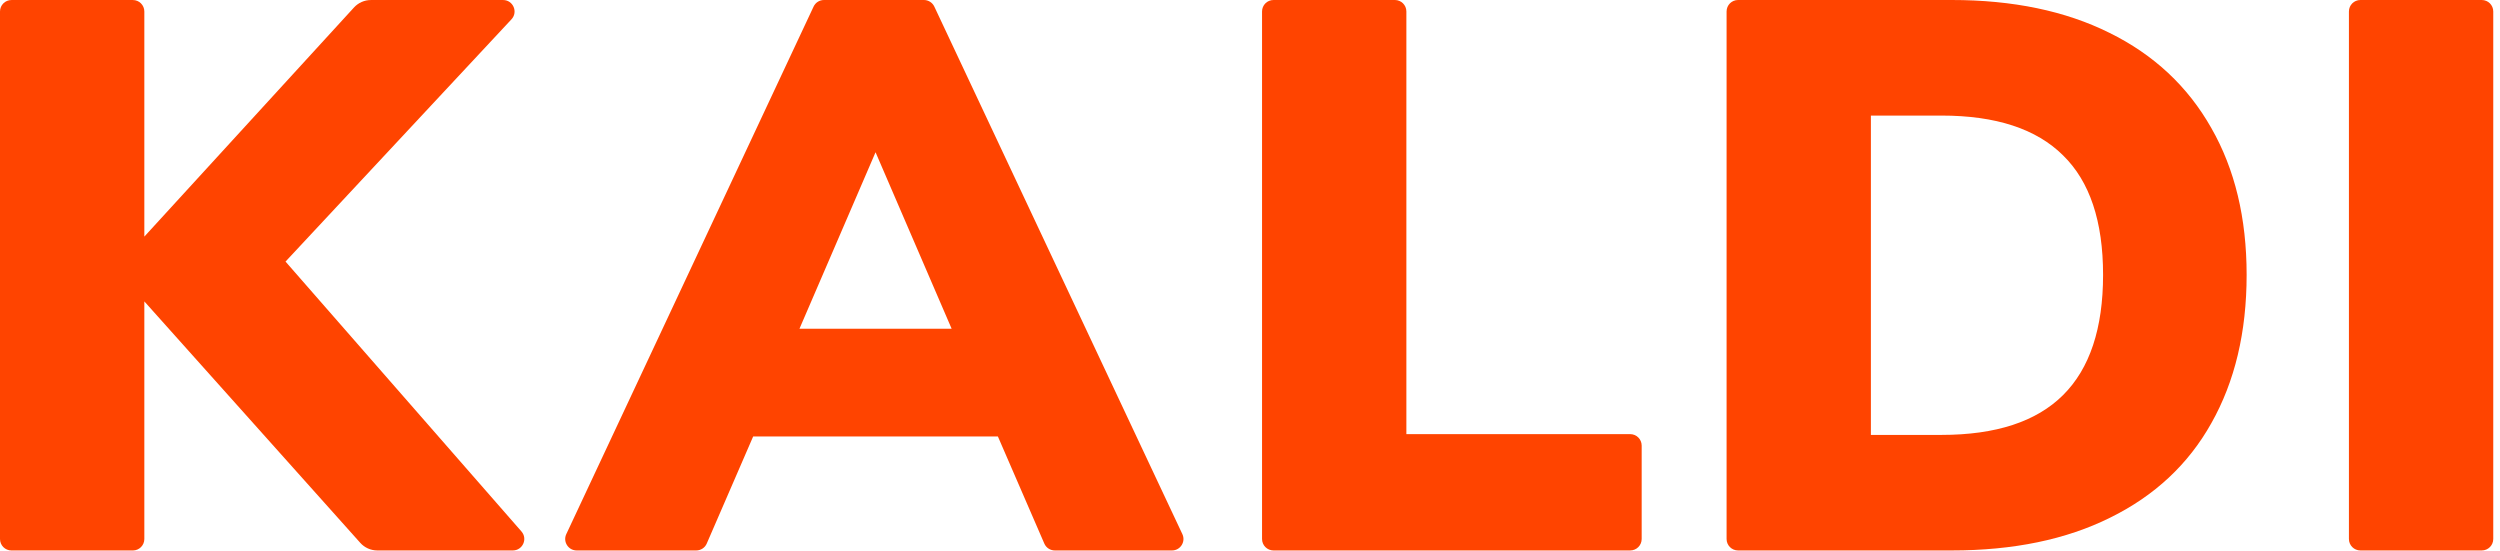
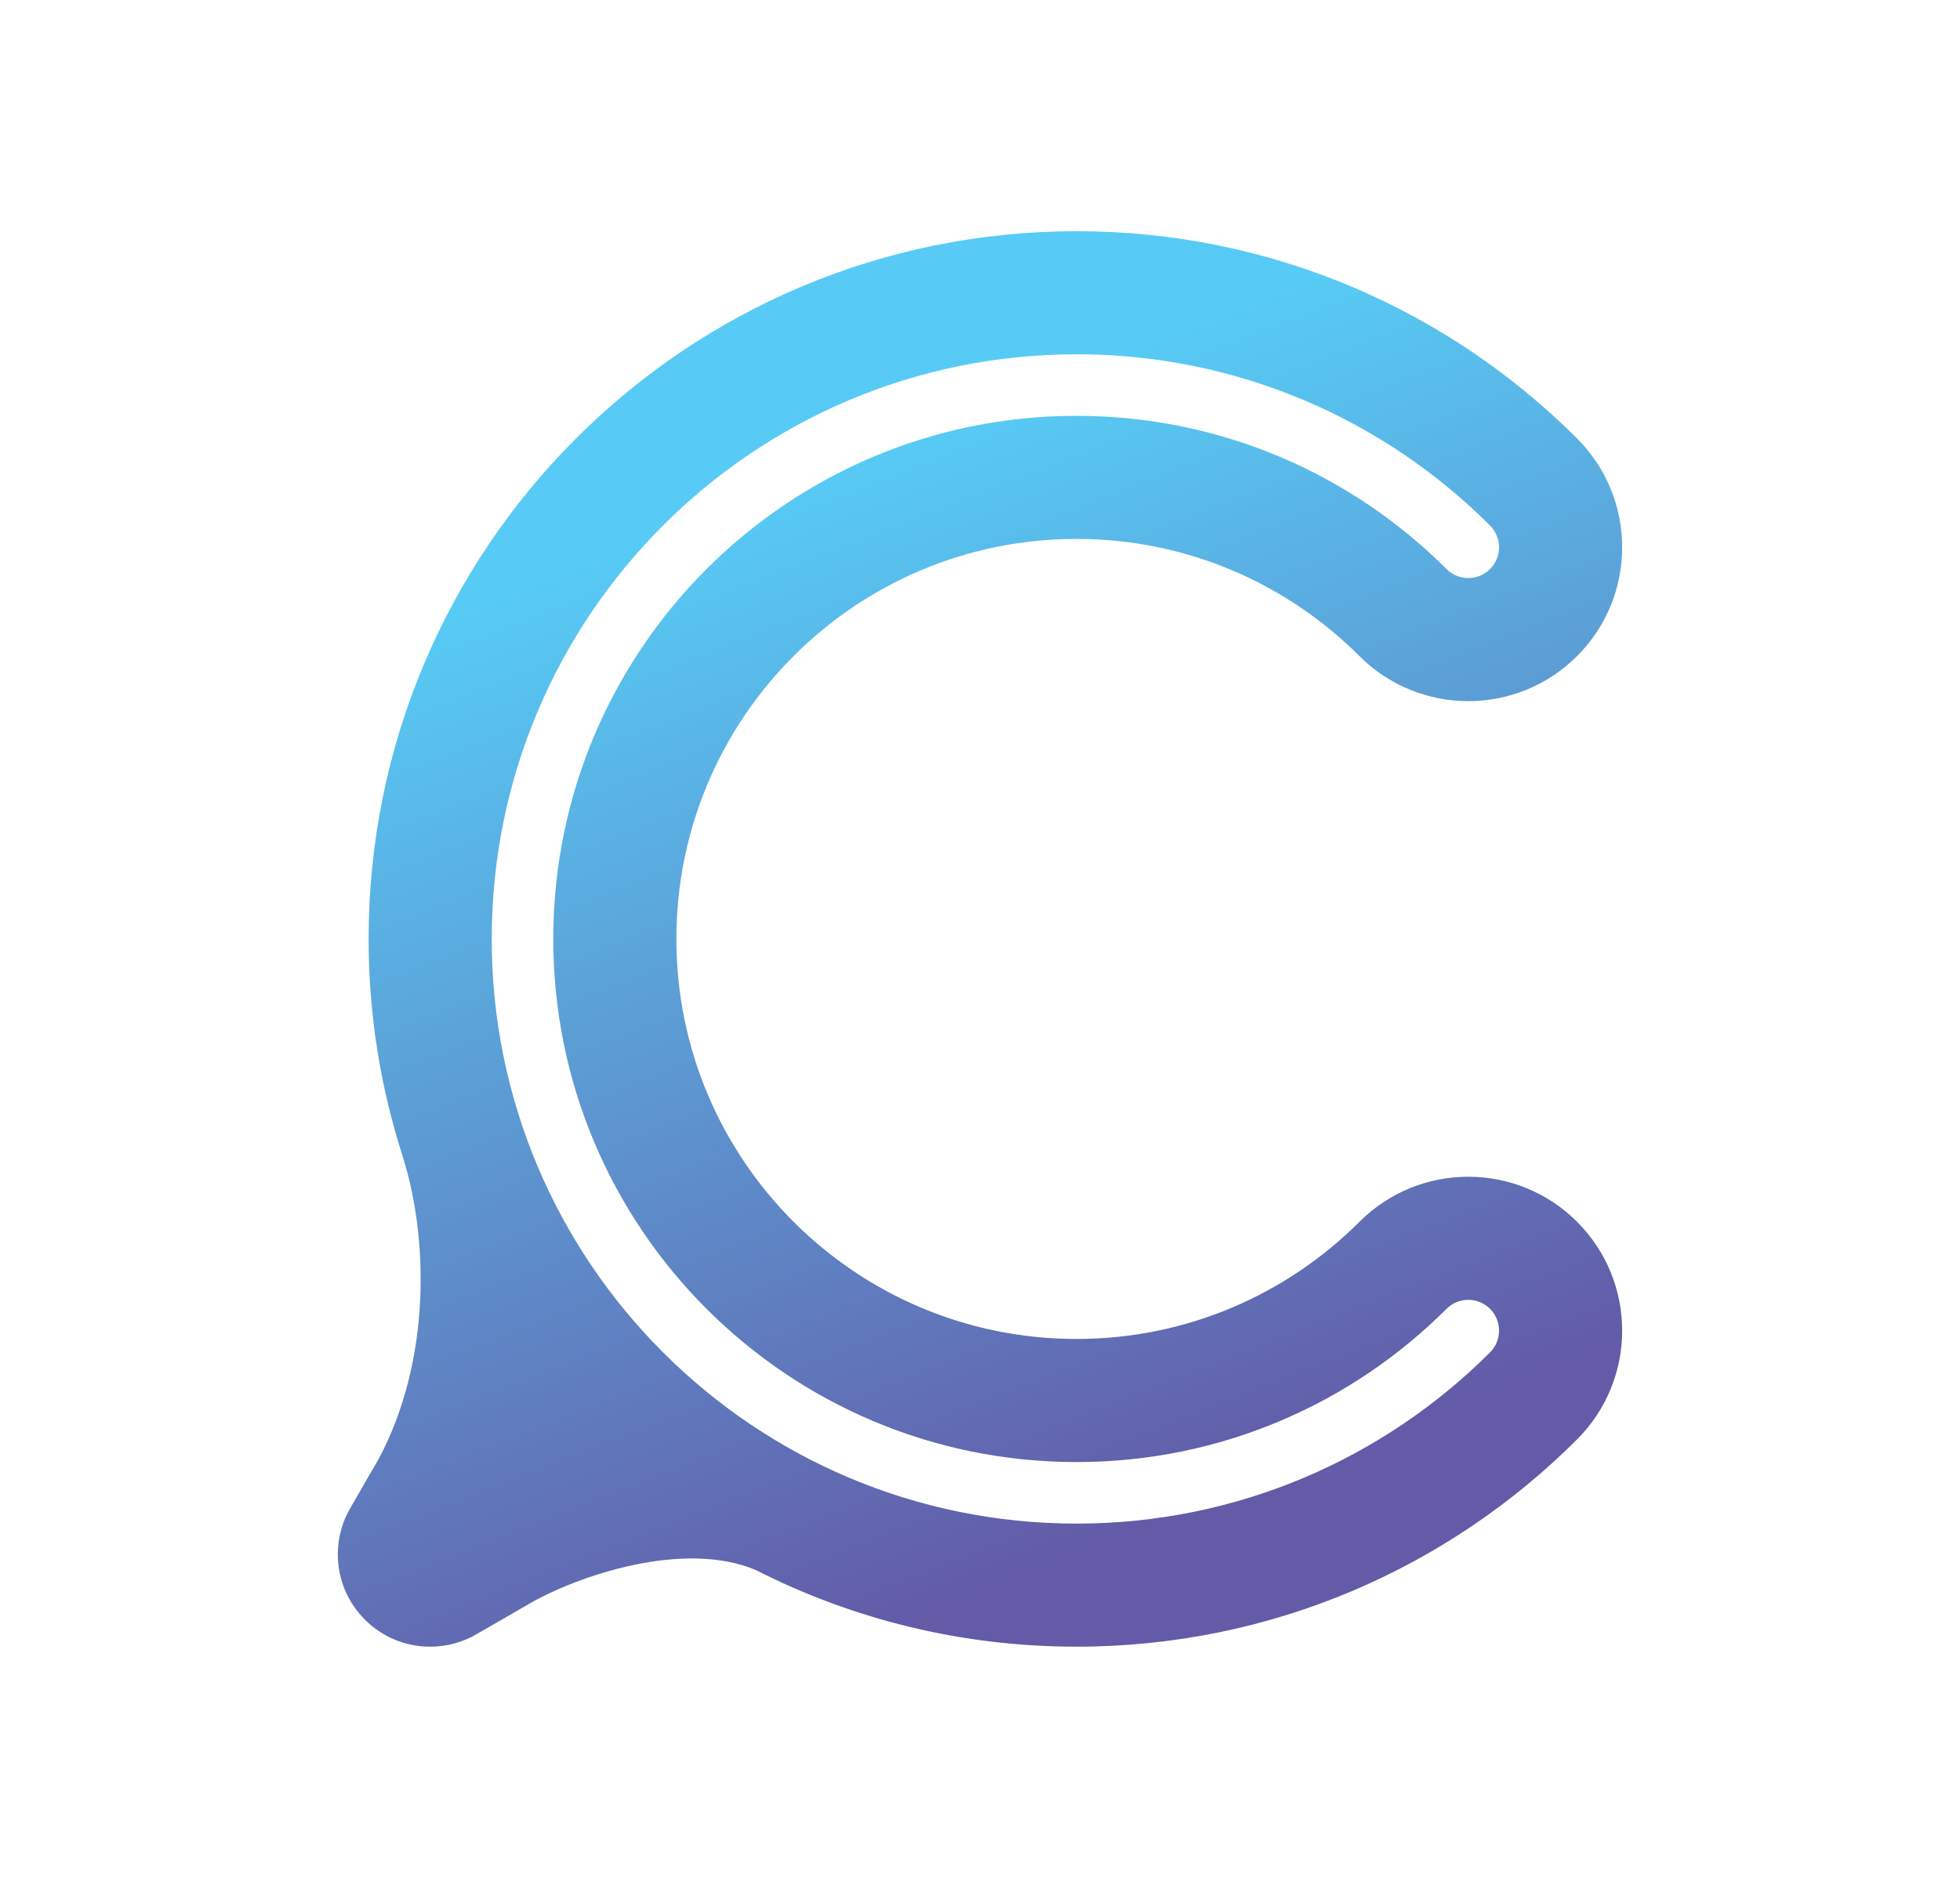
- <svg xmlns="http://www.w3.org/2000/svg" xmlns:xlink="http://www.w3.org/1999/xlink" viewBox="0 0 109 24">
-   <g transform="translate(-1470)">
-     <g style="mix-blend-mode:normal" transform="translate(1470)" fill="#f40">
-       <use xlink:href="#b" style="mix-blend-mode:normal" />
-       <use xlink:href="#c" style="mix-blend-mode:normal" />
-       <use xlink:href="#d" style="mix-blend-mode:normal" />
-       <use xlink:href="#e" style="mix-blend-mode:normal" />
-       <use xlink:href="#f" style="mix-blend-mode:normal" />
-     </g>
+ <svg xmlns="http://www.w3.org/2000/svg" version="1.1" id="Layer_1" x="0px" y="0px" width="595.275px" height="570.476px" viewBox="0 0 595.275 570.476" enable-background="new 0 0 595.275 570.476" xml:space="preserve">
+   <g>
+     <linearGradient id="SVGID_1_" gradientUnits="userSpaceOnUse" x1="353.836" y1="460.705" x2="231.597" y2="149.107">
+       <stop offset="0" style="stop-color:#635BA8" />
+       <stop offset="1" style="stop-color:#57CBF5" />
+     </linearGradient>
+     <path fill-rule="evenodd" clip-rule="evenodd" fill="url(#SVGID_1_)" d="M478.981,199.308c18.252-18.253,18.252-47.847,0-66.099   c-38.908-38.908-92.658-62.972-152.029-62.972c-118.742,0-215.001,96.259-215.001,215.001c0,23.048,3.642,45.244,10.355,66.058   l-0.023-0.019c7.899,24.89,8.675,61.943-7.222,91.827l-8.461,14.655l0.025-0.04c-2.552,4.226-4.021,9.179-4.021,14.476   c0,15.488,12.555,28.044,28.043,28.044c5.3,0,10.257-1.472,14.484-4.026l-0.048,0.029l15.727-9.08   c14.713-8.494,46.846-19.45,68.718-10.211l-0.005-0.009c29.249,14.894,62.356,23.296,97.428,23.296   c59.371,0,113.121-24.064,152.028-62.972c18.253-18.252,18.253-47.846,0-66.099c-18.252-18.253-47.846-18.253-66.099,0v-0.001   c-21.991,21.991-52.372,35.593-85.93,35.593c-67.115,0-121.522-54.407-121.522-121.522c0-67.115,54.408-121.522,121.522-121.522   c33.558,0,63.938,13.602,85.93,35.593l0,0C431.135,217.561,460.729,217.561,478.981,199.308L478.981,199.308z M452.541,159.649   c3.65,3.65,3.65,9.569,0,13.219s-9.568,3.65-13.219,0h-0.001c-28.758-28.757-68.486-46.544-112.369-46.544   c-87.766,0-158.914,71.148-158.914,158.914s71.148,158.914,158.914,158.914c43.883,0,83.611-17.787,112.369-46.544l0,0   c3.65-3.65,9.569-3.65,13.22,0s3.65,9.569,0,13.22c-32.141,32.141-76.543,52.021-125.589,52.021   c-98.091,0-177.609-79.519-177.609-177.61s79.519-177.61,177.609-177.61C375.998,107.628,420.4,127.508,452.541,159.649z" />
  </g>
-   <defs>
-     <path id="b" d="M22.735 23.171c.283.323.053.829-.376.829h-5.907c-.285 0-.556-.121-.745-.333l-9.414-10.526v10.36c0 .276-.224.5-.5.5h-5.293c-.276 0-.5-.224-.5-.5v-23c0-.276.224-.5.5-.5h5.293c.276 0 .5.224.5.5v9.815l9.141-9.99c.19-.207.457-.325.738-.325h5.762c.437 0 .664.521.366.841l-9.851 10.563 10.287 11.767z" />
-     <path id="c" d="M45.991 24c-.199 0-.38-.118-.459-.301l-2.024-4.669h-10.67l-2.024 4.669c-.079.183-.259.301-.459.301h-5.212c-.366 0-.608-.381-.453-.712l10.782-23c.082-.176.259-.288.453-.288h4.358c.194 0 .37.112.453.287l10.815 23c.156.332-.086.713-.452.713h-5.108zm-11.135-9.668h6.635l-3.317-7.694-3.317 7.694z" />
-     <path id="d" d="M55.525 24c-.276 0-.5-.224-.5-.5v-23c0-.276.224-.5.5-.5h5.293c.276 0 .5.224.5.5v18.428h9.759c.276 0 .5.224.5.5v4.072c0 .276-.224.5-.5.5h-15.552z" />
-     <path id="e" d="M75.279.5c0-.276.224-.5.5-.5h9.315c2.667 0 4.959.477 6.874 1.43 1.938.953 3.42 2.338 4.446 4.153 1.026 1.793 1.539 3.926 1.539 6.4 0 2.496-.513 4.652-1.539 6.468-1.003 1.793-2.474 3.166-4.412 4.119-1.915.953-4.218 1.43-6.908 1.43h-9.315c-.276 0-.5-.224-.5-.5v-23zm9.37 18.462c2.371 0 4.138-.579 5.301-1.736 1.163-1.157 1.744-2.905 1.744-5.242 0-2.338-.581-4.074-1.744-5.209-1.163-1.157-2.93-1.736-5.301-1.736h-3.078v13.923h3.078z" />
-     <path id="f" d="M102.913 24c-.276 0-.5-.224-.5-.5v-23c0-.276.224-.5.5-.5h5.293c.276 0 .5.224.5.5v23c0 .276-.224.5-.5.5h-5.293z" />
-   </defs>
</svg>
